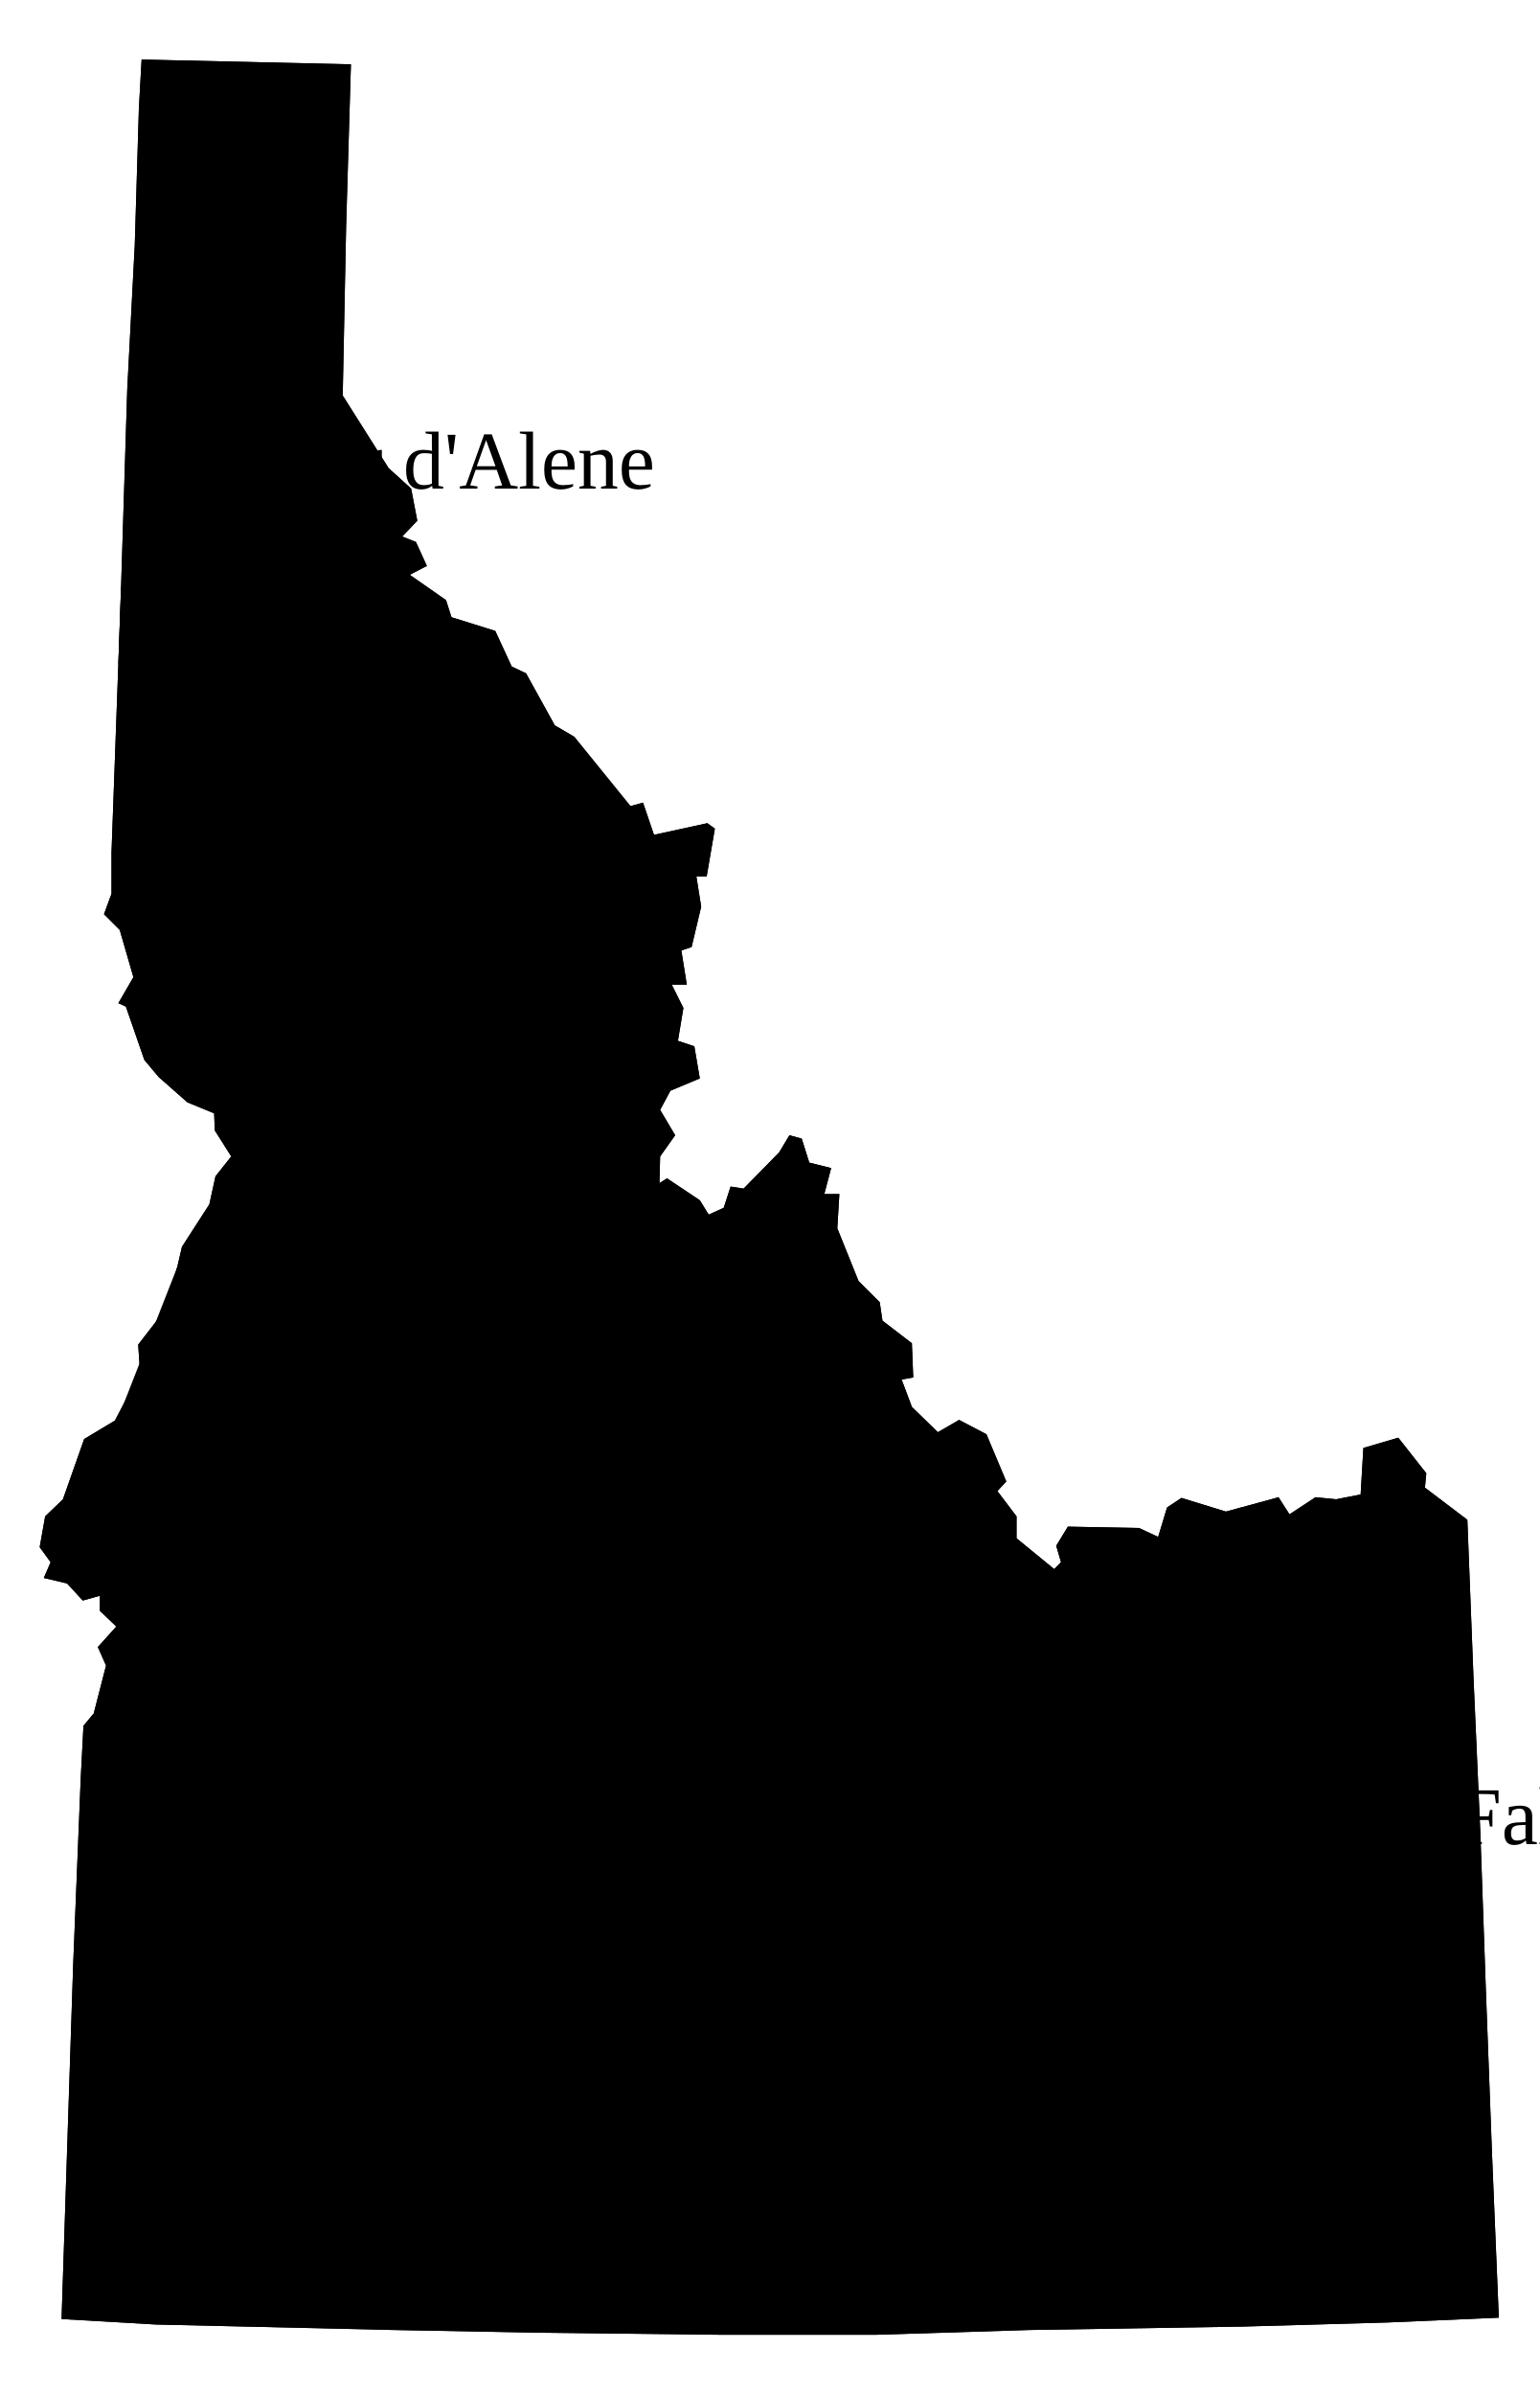
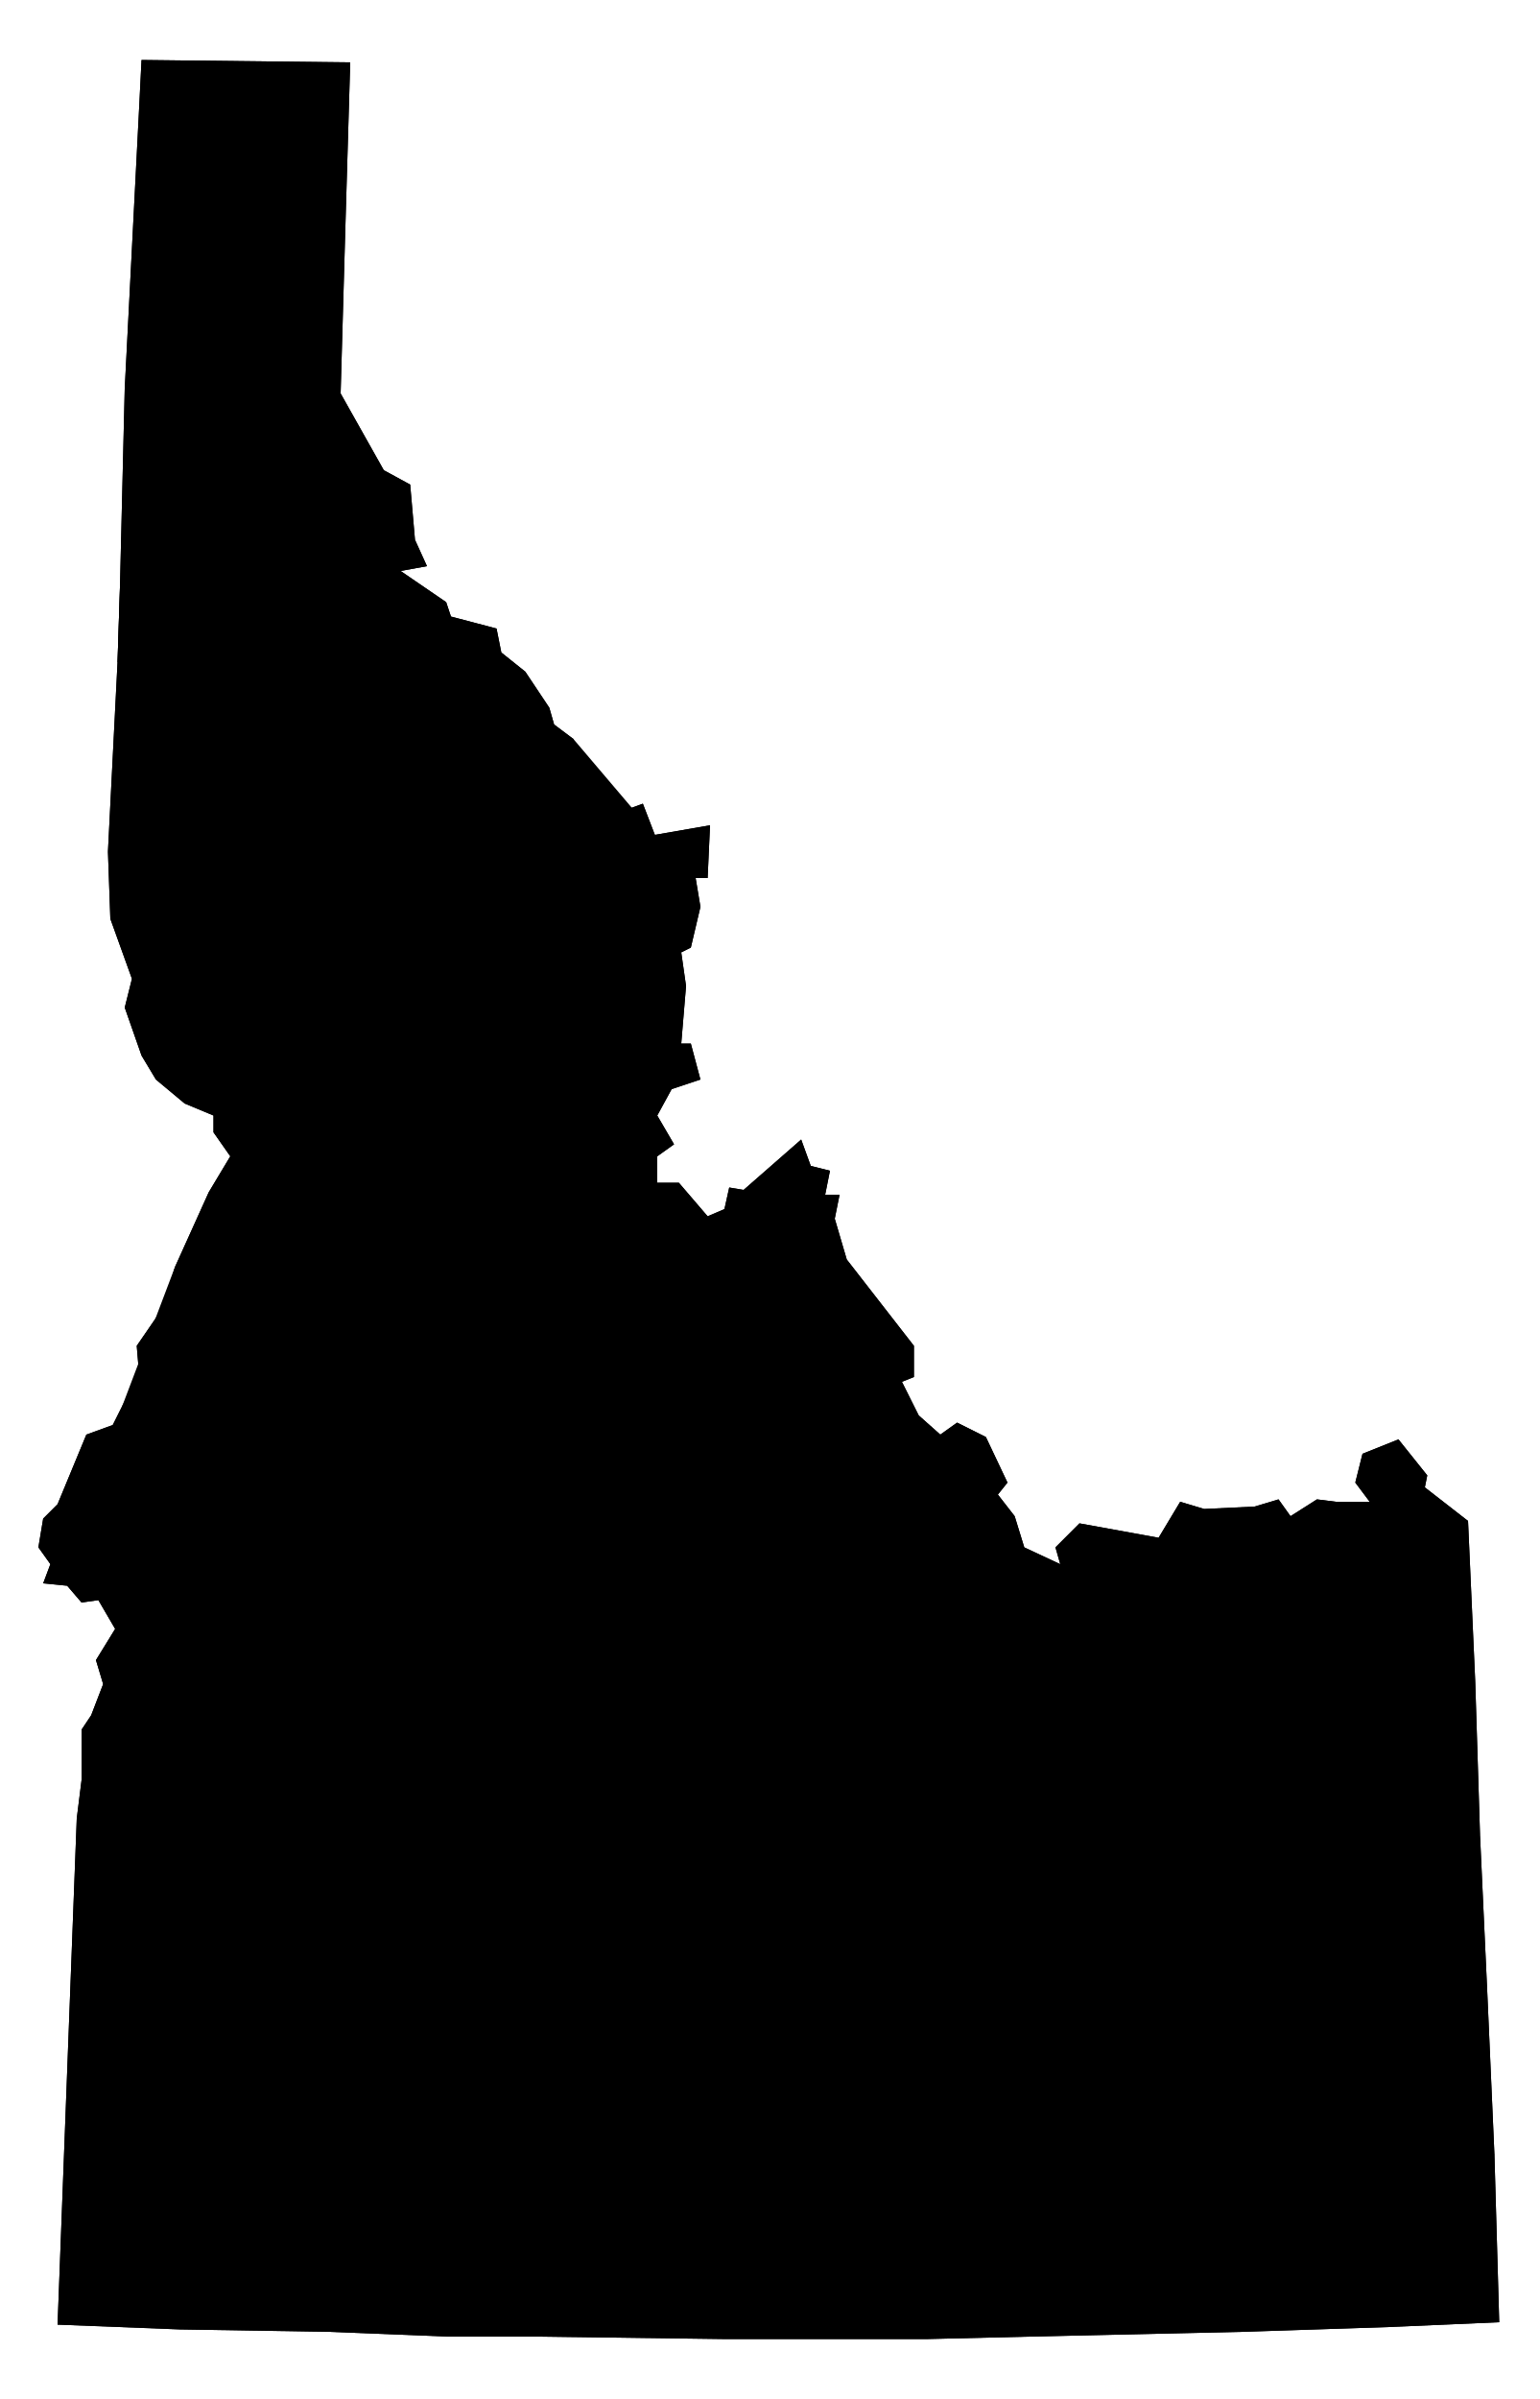
- <svg xmlns="http://www.w3.org/2000/svg" version="1.1" width="225" height="350" viewBox="0 0 225 350">
-   <path class="state" transform="scale(0.1)" d="M1551,2283l-7,-24 17,-28 104,2 28,13 13,-43 21,-14 65,20 77,-21 16,25 38,-25 30,3 36,-7 4,-68 51,-15 41,52 -2,21 62,47 9,231 10,226 8,228 9,240 10,241 -162,7 -212,6 -312,5 -225,7h-225l-266,-3 -214,-4 -347,-8 -138,-8 17,-519 11,-271 4,-77 15,-18 18,-70 -12,-27 27,-30 -24,-23v-22l-25,7 -23,-25 -34,-8 10,-23 -16,-22 8,-45 26,-25 31,-88 45,-27 13,-25 24,-41 -3,-45 41,-53 16,-60 7,-30 40,-62 9,-41 23,-29 -24,-38 -1,-25 -39,-16 -42,-37 -21,-25 -27,-78 -11,-5 22,-38 -20,-69 -23,-23 11,-30v-60l10,-276 4,-113 9,-288 11,-211 6,-199 4,-72 306,7 -7,236 -5,248 67,106 33,30 9,47 -22,23 20,8 16,35 -25,13 53,37 8,25 64,20 24,52 21,10 42,76 29,17 3,35 59,48 -6,25 44,-12 16,47 78,-17 11,8 -12,70h-15l7,44 -14,59 -15,5 8,50h-22l17,34 -8,48 24,8 8,47 -43,18 -15,28 22,37 -22,31 -1,39 11,-7 48,32 13,21 22,-10 10,-31 19,3 52,-53 15,-25 18,5 11,35 32,8 -10,38h22l-3,50 31,77 31,31 4,27 43,33 2,50 -17,3 15,40 38,37 31,-18 40,21 29,69 -13,14 28,37v32l55,45Z" />
-   <g class="counties" transform="scale(0.1)">
-     <path data-fips-int="16001" data-name="Ada County" d="M374,2547l100,107 2,-4 -6,226 -99,-1 -39,-37 -15,-53 -28,2 2,-79h14l2,-83h-15l4,-81Z" />
-     <path data-fips-int="16003" data-name="Adams County" d="M437,1933l17,22 -38,93 -5,37 16,38 -9,55 7,43 -20,-5 -29,30 -37,-2 -39,-23 1,-58 -24,-2 -6,-21 2,-84 -92,-5 24,-41 -3,-45 41,-53 16,-60 114,3 12,37 -1,40Z" />
-     <path data-fips-int="16005" data-name="Bannock County" d="M1822,2918l-7,33 -22,27 12,35 -7,31 13,27 46,-12 20,49 17,93 -5,76 -31,-13 -50,2 -23,-32 -48,15 10,-62 -44,-21 13,-70h-14l-36,-67 -1,-59 -22,-25 -40,16 -18,-5 24,-35Z" />
-     <path data-fips-int="16007" data-name="Bear Lake County" d="M2181,3146l10,241 -162,7 -3,-29 -29,-15 -13,-54 21,-30 2,-39 -17,-28 6,-17 -20,-56 10,-10 84,-2 29,17 13,-25 4,58 38,-1Z" />
-     <path data-fips-int="16009" data-name="Benewah County" d="M405,842l-5,185 -42,-9 -121,-1 -41,-42 -23,-5 4,-113h131l14,-18Z" />
-     <path data-fips-int="16011" data-name="Bingham County" d="M1657,2634l2,96 139,-2 25,5 1,22 76,-2 1,39 81,-2 3,123 -163,5 -213,3 -24,35 -23,42 -66,1 -2,-119 -1,-80h21l3,-78h41l-1,-44 41,-1v-38Z" />
-     <path data-fips-int="16013" data-name="Blaine County" d="M1221,2668l36,-6 9,40 20,3 -8,58 93,-1v40l122,-2 1,80 -81,3 4,165h21v40l-20,23h-24l-25,-30 -33,12 -1,-85h20l-1,-167h-103l-227,2 -8,-60 -48,-3 -7,-78 -12,-32 -31,-13 8,-33 -13,-69 -53,7 2,-12 -47,-20 7,-38 31,-25h22v30l47,2 50,38 6,-25 77,7 3,26 61,44 22,-20 20,33 36,28Z" />
-     <path data-fips-int="16015" data-name="Boise County" d="M714,2301l39,22 10,49 41,15 10,30 -18,20 22,22 -3,28 -28,4 -23,-20 -13,-52 -38,75 -57,13 -27,22 1,20 -28,15 -14,36 -76,52 -36,-2 -2,4 -100,-107h2l5,-163h22l33,3 4,-43 198,5 25,-5Z" />
-     <path data-fips-int="16017" data-name="Bonner County" d="M506,330l-5,248 -58,-45 -31,25v60l-57,-2 2,-48 -41,5 -130,-4 11,-211 6,-199 78,1 -5,165Z" />
-     <path data-fips-int="16019" data-name="Bonneville County" d="M1961,2627h79l54,-2 15,37 55,16 8,228 -187,7 -3,-123 -81,2 -1,-39 -76,2 -1,-22 -25,-5 -139,2 -2,-96 192,-4Z" />
-     <path data-fips-int="16021" data-name="Boundary County" d="M506,330l-230,-5 5,-165 -78,-1 4,-72 306,7Z" />
-     <path data-fips-int="16023" data-name="Butte County" d="M1491,2351l2,125 101,-2 4,165v38l-41,1 1,44h-41l-3,78h-21l-122,2v-40l-93,1 8,-58 -20,-3 -9,-40 -36,6 13,-26 63,-33 68,-54 1,-5 -29,-26 -2,-88h14v-82l32,-2Z" />
-     <path data-fips-int="16025" data-name="Camas County" d="M1024,2843h-76l-170,-2 4,-191 17,-6 8,-39 -11,-20 19,-55 47,20 -2,12 53,-7 13,69 -8,33 31,13 12,32 7,78 48,3Z" />
-     <path data-fips-int="16027" data-name="Canyon County" d="M228,2542l68,2 -4,81h15l-2,83h-14l-2,79 -24,-7 -14,-32 -53,-51 -19,-57 -23,-5 -17,-31 -21,-5 4,-77 15,-18 42,43Z" />
-     <path data-fips-int="16029" data-name="Caribou County" d="M1985,2913l187,-7 9,240 -27,17 -38,1 -4,-58 -13,25 -29,-17 -84,2 -10,10 20,56 -6,17 -48,-2 -48,4 -17,-93 -20,-49 -46,12 -13,-27 7,-31 -12,-35 22,-27 7,-33Z" />
-     <path data-fips-int="16031" data-name="Cassia County" d="M1418,3111l22,17h59l3,123 3,154 -225,7h-225l-1,-200h75v-46l24,-5 23,-5 59,-7 38,7 28,-53 35,-10 33,-12 25,30Z" />
-     <path data-fips-int="16033" data-name="Clark County" d="M1953,2191l1,70 -58,3 1,39 -21,1v62l-18,20 -41,1 1,42h-41l-183,3v42l-101,2 -2,-125 62,1 -2,-69 -7,-24 17,-28 104,2 28,13 13,-43 21,-14 65,20 77,-21 16,25 38,-25Z" />
-     <path data-fips-int="16035" data-name="Clearwater County" d="M840,1077l3,35 59,48 -6,25 44,-12 16,47 -337,71 -2,19 -32,33 -16,45 -64,-14 -29,-33 -33,-5 -7,-20 -39,-3 -18,-23 -26,-14 1,-65 40,2 3,-145 233,7Z" />
-     <path data-fips-int="16037" data-name="Custer County" d="M1381,2352l-32,2v82h-14l2,88 29,26 -1,5 -68,54 -63,33 -13,26 -24,-38 -36,-28 -20,-33 -22,20 -61,-44 -3,-26 -77,-7 -6,25 -50,-38 -47,-2v-30h-22l-31,25 -7,-5 3,-28 -22,-22 18,-20 -10,-30 -41,-15 -10,-49 -39,-22 24,-38v-34l-23,-18 6,-38 38,-18 5,-37 27,-18 23,26 16,-3 48,-42 -2,32 29,43h35l20,37 31,-9 29,-34 20,-64 44,-30 -6,57 45,-5 27,57 66,69 103,30 17,-15 30,49Z" />
-     <path data-fips-int="16039" data-name="Elmore County" d="M815,2487l7,5 -7,38 -19,55 11,20 -8,39 -17,6 -4,191 -1,132 18,3 -2,68 -146,-1 5,-77 -53,-3 -12,-10 -45,7 -8,-15 -51,-15 -24,25 -68,-52 -20,-28 99,1 6,-226 36,2 76,-52 14,-36 28,-15 -1,-20 27,-22 57,-13 38,-75 13,52 23,20Z" />
-     <path data-fips-int="16041" data-name="Franklin County" d="M1990,3199l17,28 -2,39 -21,30 13,54 29,15 3,29 -212,6 -2,-79 13,-34 -20,-21 50,-2 31,13 5,-76 48,-4Z" />
-     <path data-fips-int="16043" data-name="Fremont County" d="M2154,2452l-46,27 -72,7 -46,3 -8,16 -95,-5 -3,-11h-44l-1,-20 -61,2 -1,-42h41l-1,-42 41,-1 18,-20v-62l21,-1 -1,-39 58,-3 -1,-70 36,-7 4,-68 51,-15 41,52 -2,21 62,47Z" />
-     <path data-fips-int="16045" data-name="Gem County" d="M425,2221v80l-20,2 -2,81h-22l-5,163h-2l-78,-3 -68,-2 2,-83 48,3 14,-40h28l2,-40h31l6,-79 17,-57 29,-30Z" />
-     <path data-fips-int="16047" data-name="Gooding County" d="M948,2843l-1,165h-9v95l-66,-9 -17,-45 -25,-3 10,-43 -18,-27h-27l-18,-3 1,-132Z" />
-     <path data-fips-int="16049" data-name="Idaho County" d="M964,1729l-37,40 -40,-17v32l40,35 22,33 -29,46 -243,-1 -183,-4 -51,17 -6,23 -53,-1 1,-40 -12,-37 -114,-3 7,-30 40,-62 9,-41 23,-29 -24,-38 -1,-25 -39,-16 -42,-37 17,-10 -3,-35 18,-23 21,-17 32,20 10,-61 22,-32 80,23 19,-26 44,-9 -36,-33 -13,-35 33,5 29,33 64,14 16,-45 32,-33 2,-19 337,-71 78,-17 11,8 -12,70h-15l7,44 -14,59 -15,5 8,50h-22l17,34 -8,48 24,8 8,47 -43,18 -15,28 22,37 -22,31Z" />
-     <path data-fips-int="16051" data-name="Jefferson County" d="M1777,2429l1,42 61,-2 1,20v81l24,-3 41,33 56,27 -112,3 -192,4 -59,5 -4,-165v-42Z" />
-     <path data-fips-int="16053" data-name="Jerome County" d="M1176,3048v108l-23,5 -42,11 -44,-29 -44,-17h-32l-53,-23v-95h9h79l7,20h103v20Z" />
-     <path data-fips-int="16055" data-name="Kootenai County" d="M412,618l-7,224 -83,-3 -14,18h-131l9,-288 130,4 41,-5 -2,48Z" />
-     <path data-fips-int="16057" data-name="Latah County" d="M400,1027l-3,41 -3,145 -40,-2h-58l-29,39 -104,-4 10,-276 23,5 41,42 121,1Z" />
-     <path data-fips-int="16059" data-name="Lemhi County" d="M1551,2283l2,69 -62,-1 -110,1 -15,-54 -30,-49 -17,15 -103,-30 -66,-69 -27,-57 -45,5 6,-57 -44,30 -20,64 -29,34 -31,9 -20,-37h-35l-29,-43 2,-32 28,-33 1,-130 13,-20 29,-46 -22,-33 -40,-35v-32l40,17 37,-40 11,-7 48,32 13,21 22,-10 10,-31 19,3 52,-53 15,-25 18,5 11,35 32,8 -10,38h22l-3,50 31,77 31,31 4,27 43,33 2,50 -17,3 15,40 38,37 31,-18 40,21 29,69 -13,14 28,37v32l55,45Z" />
-     <path data-fips-int="16061" data-name="Lewis County" d="M379,1290l18,23 39,3 7,20 13,35 36,33 -44,9 -19,26 -80,-23 -22,32 -10,61 -32,-20 -21,17 2,-153 73,1 39,-6Z" />
-     <path data-fips-int="16063" data-name="Lincoln County" d="M1251,2841l1,167h-18l1,40h-59h-40v-20h-103l-7,-20h-79l1,-165h76Z" />
-     <path data-fips-int="16065" data-name="Madison County" d="M2036,2486l4,141h-79l-56,-27 -41,-33 -24,3v-81h44l3,11 95,5 8,-16Z" />
-     <path data-fips-int="16067" data-name="Minidoka County" d="M1336,3093l-35,10 -28,53 -38,-7 -59,7v-108h59l-1,-40h18l-1,-167h103l1,167h-20Z" />
-     <path data-fips-int="16069" data-name="Nez Perce County" d="M354,1211l-1,65 26,14 -1,58 -39,6 -73,-1 -2,153 -18,23 3,35 -17,10 -21,-25 -27,-78 -11,-5 22,-38 -20,-69 -23,-23 11,-30v-60l104,4 29,-39Z" />
-     <path data-fips-int="16071" data-name="Oneida County" d="M1703,3166l44,21 -10,62 48,-15 23,32 20,21 -13,34 2,79 -312,5 -3,-154 121,-2 -1,-42h55l-2,-41Z" />
-     <path data-fips-int="16073" data-name="Owyhee County" d="M118,2599l21,5 17,31 23,5 19,57 53,51 14,32 24,7 28,-2 15,53 39,37 20,28 68,52 24,-25 51,15 8,15 45,-7 12,10 53,3 -5,77 146,1 -4,365 -214,-4 -347,-8 -138,-8 17,-519Z" />
-     <path data-fips-int="16075" data-name="Payette County" d="M322,2382l-2,40h-28l-14,40 -48,-3 -2,83 -49,5 -42,-43 18,-70 -12,-27 27,-30Z" />
-     <path data-fips-int="16077" data-name="Power County" d="M1494,2880l2,119 66,-1 23,-42 18,5 40,-16 22,25 1,59 36,67h14l-13,70h-28l2,41h-55l1,42 -121,2 -3,-123h-59l-22,-17 20,-23v-40h-21l-4,-165Z" />
-     <path data-fips-int="16079" data-name="Shoshone County" d="M501,578l67,106 33,30 9,47 -22,23 20,8 16,35 -25,13 53,37 8,25 64,20 24,52 21,10 42,76 29,17 -210,-2 -233,-7 3,-41 5,-185 7,-224v-60l31,-25Z" />
-     <path data-fips-int="16081" data-name="Teton County" d="M2154,2452l10,226 -55,-16 -15,-37 -54,2 -4,-141 72,-7Z" />
-     <path data-fips-int="16083" data-name="Twin Falls County" d="M938,3103l53,23h32l44,17 44,29 42,-11 -24,5v46h-75l1,200 -266,-3 4,-365 2,-68h27l18,27 -10,43 25,3 17,45Z" />
-     <path data-fips-int="16085" data-name="Valley County" d="M920,1898l-13,20 -1,130 -28,33 -48,42 -16,3 -23,-26 -27,18 -5,37 -38,18 -6,38 23,18v34l-24,38 -51,43 -25,5 -198,-5 -4,43 -33,-3 2,-81 20,-2v-80l-7,-43 9,-55 -16,-38 5,-37 38,-93 -17,-22 6,-23 51,-17 183,4Z" />
-     <path data-fips-int="16087" data-name="Washington County" d="M376,2246l-17,57 -6,79h-31l-152,-5 -24,-23v-22l-25,7 -23,-25 -34,-8 10,-23 -16,-22 8,-45 26,-25 31,-88 45,-27 13,-25 92,5 -2,84 6,21 24,2 -1,58 39,23Z" />
+ <svg xmlns="http://www.w3.org/2000/svg" version="1.1" width="642" height="1000" viewBox="0 0 642 1000">
+   <path class="state" d="M442,652l-2,-7 10,-10 33,6 9,-15 10,3 21,-1 10,-3 5,7 11,-7 8,1h14l-6,-8 3,-12 15,-6 12,15 -1,5 18,14 3,67 2,64 3,65 3,68 2,70 -46,2 -61,2 -89,2 -42,1h-86l-77,-1h-37l-50,-2 -62,-1 -51,-2 8,-211 2,-16v-21l4,-6 5,-13 -3,-10 8,-13 -7,-12 -7,1 -6,-7 -10,-1 3,-8 -5,-7 2,-12 6,-6 12,-29 11,-4 4,-8 7,-13 -1,-12 11,-16 5,-17 14,-31 9,-15 -7,-10v-7l-12,-5 -12,-10 -6,-10 -7,-20 3,-12 -9,-25 -1,-28 4,-79 1,-31 2,-83 6,-117 1,-20 87,1 -2,68 -2,70 18,32 11,6 2,23 5,11 -11,2 19,13 2,6 19,5 2,10 10,8 10,15 2,7 8,6 4,14 14,9v8l11,-4 5,13 23,-4 -1,22h-5l2,12 -4,17 -4,2 2,14 -2,24h4l4,15 -12,4 -6,11 7,12 -7,5v11h9l12,14 7,-3 2,-9 6,1 24,-21 4,11 8,2 -2,10h6l-2,10 5,17 28,36v13l-5,2 7,14 9,8 7,-5 12,6 9,19 -4,5 7,9 4,13Z" />
+   <g class="counties">
+     <path data-fips-int="16001" data-name="Ada County" d="M106,727l29,30 -2,64 -27,-1 -12,-10 -1,-11 -11,-2v-23l5,-3v-21h-4v-24Z" />
+     <path data-fips-int="16003" data-name="Adams County" d="M124,552l5,5 -3,15 -7,10 -2,16 4,36 -6,-2 -8,9h-12l-10,-7v-16l-7,-1 -2,-30 -25,-1 7,-13 -1,-12 11,-16 5,-17 33,1 3,22Z" />
+     <path data-fips-int="16005" data-name="Bannock County" d="M519,833l1,5 -8,11 1,21 3,7 13,-3 6,13 5,27 -1,22 -23,-3 -7,-9 -8,5 -6,-4 3,-14 -12,-7 4,-19h-5l-7,-12 -3,-24 -8,-8 -11,8 -4,-5 7,-9Z" />
+     <path data-fips-int="16007" data-name="Bear Lake County" d="M623,898l2,70 -46,2 -2,-11 -9,-4 -2,-11 6,-24 -4,-6 2,-5 -6,-14 3,-5 38,1 -2,13Z" />
+     <path data-fips-int="16009" data-name="Benewah County" d="M115,240l-2,53 -11,-2h-36l-10,-7 -7,-8 1,-31h37l4,-6Z" />
+     <path data-fips-int="16011" data-name="Bingham County" d="M473,753v27l47,1v5h22v12l23,-1 1,35 -47,1 -60,2 -7,9 -6,13h-19l-1,-34v-23h6v-22h12v-13l12,-1v-10Z" />
+     <path data-fips-int="16013" data-name="Blaine County" d="M348,762l9,-2 4,12h5l-2,17h27v11h35v23h-23l1,48 6,-1v12l-6,7 -9,-2 -4,-7 -10,3v-25h6l-1,-46h-29h-65l-2,-17 -14,-1 -5,-31 -9,-4 1,-20 -3,-10 -15,3 1,-4 -14,-6 2,-10 9,-8h6v8l15,2 8,10 6,-6 21,1 2,7 18,14 7,-6 5,9 10,8Z" />
+     <path data-fips-int="16015" data-name="Boise County" d="M203,657l11,7 2,13 14,7 -3,12 5,14 -8,1 -6,-6 -4,-14 -13,21 -19,6 -3,10 -6,1 -5,13 -22,15h-11l-29,-30 1,-1 2,-45h5l10,1 1,-13 58,2 11,-4 4,-11Z" />
+     <path data-fips-int="16017" data-name="Bonner County" d="M144,94l-2,70 -16,-12 -9,7v17h-16v-14h-49l6,-117h22l-2,48Z" />
+     <path data-fips-int="16019" data-name="Bonneville County" d="M560,750h22h16l3,11 16,4 3,65 -54,2 -1,-35 -23,1v-12h-22v-5l-47,-1v-27l52,-1Z" />
+     <path data-fips-int="16021" data-name="Boundary County" d="M144,94l-66,-1 2,-48h-22l1,-20 87,1Z" />
+     <path data-fips-int="16023" data-name="Butte County" d="M425,671l1,36 29,-1 1,48v10l-12,1v13h-12v22h-6h-35v-11h-27l2,-17h-5l-4,-12 -9,2 5,-8 17,-9 19,-16 -8,-8v-25h4v-24h9Z" />
+     <path data-fips-int="16025" data-name="Camas County" d="M292,812h-22h-49l2,-55 4,-2v-16l5,-17 14,6 -1,4 15,-3 3,10 -1,20 9,4 5,31 14,1Z" />
+     <path data-fips-int="16027" data-name="Canyon County" d="M63,726h20v24h4v21l-5,3v23l-6,-2 -20,-25 -5,-16 -7,-1 -10,-11v-21l4,-6 3,7 10,5Z" />
+     <path data-fips-int="16029" data-name="Caribou County" d="M566,832l54,-2 3,68 -20,6 2,-13 -38,-1 -3,5 6,14 -2,5h-28l-5,-27 -6,-13 -13,3 -3,-7 -1,-21 8,-11 -1,-5Z" />
+     <path data-fips-int="16031" data-name="Cassia County" d="M404,889l6,5h18v35l1,45 -42,1h-86l-2,-58h23v-13l7,-1 6,-2 14,-3 5,5 10,-3 6,-13 11,-4 10,-3 4,7Z" />
+     <path data-fips-int="16033" data-name="Clark County" d="M557,626v19l-16,1v12h-6v17l-6,7h-11l1,11 -12,1 -52,1v11l-29,1 -1,-36 18,1 -1,-20 -2,-7 10,-10 33,6 9,-15 10,3 21,-1 10,-3 5,7 11,-7Z" />
+     <path data-fips-int="16035" data-name="Clearwater County" d="M239,308l4,14 14,9v8l11,-4 5,13 -50,11 -47,9 -9,15 -5,13 -19,-3 -7,-10 -10,-2 -2,-6h-11l-5,-7 -8,-4v-18h12l1,-41 62,1 2,1Z" />
+     <path data-fips-int="16037" data-name="Custer County" d="M394,672h-9v24h-4v25l8,8 -19,16 -17,9 -5,8 -7,-11 -10,-8 -5,-9 -7,6 -18,-14 -2,-7 -21,-1 -6,6 -8,-10 -15,-2v-8h-6l-9,8 -2,-2 -5,-14 3,-12 -14,-7 -2,-13 -11,-7 7,-10 -1,-14 -6,-9 10,-5 10,-19 17,5 10,-11 -1,10 9,12 9,-1 7,11 10,-4 7,-8 -2,-10 16,-17h4l-2,17 13,-2 9,18 14,12 19,12 15,2 4,-4 9,14Z" />
+     <path data-fips-int="16039" data-name="Elmore County" d="M232,710l2,2 -2,10 -5,17v16l-4,2 -2,55v38h5v20l-42,-1 2,-22 -32,-2 -16,-8 -3,7 -19,-9 -10,-15 27,1 2,-64h11l22,-15 5,-13 6,-1 3,-10 19,-6 13,-21 4,14 6,6Z" />
+     <path data-fips-int="16041" data-name="Franklin County" d="M568,914l4,6 -6,24 2,11 9,4 2,11 -61,2v-24l3,-10 -5,-5 23,3 1,-22Z" />
+     <path data-fips-int="16043" data-name="Fremont County" d="M615,701l-13,6 -21,3h-13l-3,6 -26,-2v-4l-14,1v-6h-18v-11l12,-1 -1,-11h11l6,-7v-17h6v-12l16,-1v-19h14l-6,-8 3,-12 15,-6 12,15 -1,5 18,14Z" />
+     <path data-fips-int="16045" data-name="Gem County" d="M121,634v24h-6l-1,23h-5l-2,45 -1,1 -23,-1h-20l2,-23h13l5,-11h8v-11h9l2,-24 5,-16 8,-9Z" />
+     <path data-fips-int="16047" data-name="Gooding County" d="M270,812v46h-2l-1,28 -20,-3 -2,-11 -9,-2 4,-12 -6,-8h-8h-5v-38Z" />
+     <path data-fips-int="16049" data-name="Idaho County" d="M274,493l-7,11 -15,-3 4,12 15,15 -9,14h-72l-50,-1 -13,4 -3,7 -15,-1 -3,-22 -33,-1 14,-31 9,-15 -7,-10v-7l-12,-5 -12,-10 7,-6 -2,-8 5,-5 10,-5 6,5 2,-19 6,-8 24,7 4,-8 12,-3 -10,-8 -3,-11 10,2 7,10 19,3 5,-13 9,-15 47,-9 50,-11 23,-4 -1,22h-5l2,12 -4,17 -4,2 2,14 -2,24h4l4,15 -12,4 -6,11 7,12 -7,5Z" />
+     <path data-fips-int="16051" data-name="Jefferson County" d="M507,694v11h18v6v23l35,16 -35,2 -52,1 -17,1 -1,-48v-11Z" />
+     <path data-fips-int="16053" data-name="Jerome County" d="M335,871v30l-6,2 -16,4 -4,-7 -27,-7 -15,-7 1,-28h2h22l3,6 29,1v6Z" />
+     <path data-fips-int="16055" data-name="Kootenai County" d="M117,176l-2,64 -24,-1 -4,6h-37l2,-83h49v14Z" />
+     <path data-fips-int="16057" data-name="Latah County" d="M113,293v12l-1,41h-12h-13l-11,10 -31,-1 4,-79 7,8 10,7h36Z" />
+     <path data-fips-int="16059" data-name="Lemhi County" d="M442,652l1,20 -18,-1 -31,1 -4,-16 -9,-14 -4,4 -15,-2 -19,-12 -14,-12 -9,-18 -13,2 2,-17h-4l-16,17 2,10 -7,8 -10,4 -7,-11 -9,1 -9,-12 1,-10 8,-9 1,-37 3,-6 9,-14 -15,-15 -4,-12 15,3 7,-11h9l12,14 7,-3 2,-9 6,1 24,-21 4,11 8,2 -2,10h6l-2,10 5,17 28,36v13l-5,2 7,14 9,8 7,-5 12,6 9,19 -4,5 7,9 4,13Z" />
+     <path data-fips-int="16061" data-name="Lewis County" d="M108,368l5,7h11l2,6 3,11 10,8 -12,3 -4,8 -24,-7 -6,8 -2,19 -6,-5 -10,5v-46l21,2 12,-3 -4,-16Z" />
+     <path data-fips-int="16063" data-name="Lincoln County" d="M357,812v47h-5v12h-17h-11v-6l-29,-1 -3,-6h-22v-46h22Z" />
+     <path data-fips-int="16065" data-name="Madison County" d="M581,710l1,40h-22l-35,-16v-23l14,-1v4l26,2 3,-6Z" />
+     <path data-fips-int="16067" data-name="Minidoka County" d="M381,883l-11,4 -6,13 -10,3 -5,-5 -14,3v-30h17v-12h5v-47h29l1,46h-6Z" />
+     <path data-fips-int="16069" data-name="Nez Perce County" d="M100,346v18l8,4h-4l4,16 -12,3 -21,-2v46l-5,5 2,8 -7,6 -6,-10 -7,-20 3,-12 -9,-25 -1,-28 31,1 11,-10Z" />
+     <path data-fips-int="16071" data-name="Oneida County" d="M486,904l12,7 -3,14 6,4 8,-5 7,9 5,5 -3,10v24l-89,2 -1,-45 35,-1v-12h15v-12Z" />
+     <path data-fips-int="16073" data-name="Owyhee County" d="M34,742l10,11 7,1 5,16 20,25 6,2 11,2 1,11 12,10 10,15 19,9 3,-7 16,8 32,2 -2,22 42,1 -2,104h-37l-50,-2 -62,-1 -51,-2 8,-211Z" />
+     <path data-fips-int="16075" data-name="Payette County" d="M91,681v11h-8l-5,11h-13l-2,23 -12,1 -10,-5 -3,-7 5,-13 -3,-10 8,-13Z" />
+     <path data-fips-int="16077" data-name="Power County" d="M426,823l1,34h19l6,-13 4,5 11,-8 8,8 3,24 7,12h5l-4,19h-8v12h-15v12l-35,1v-35h-18l-6,-5 6,-7v-12l-6,1 -1,-48Z" />
+     <path data-fips-int="16079" data-name="Shoshone County" d="M142,164l18,32 11,6 2,23 5,11 -11,2 19,13 2,6 19,5 2,10 10,8 10,15 2,7 8,6 -62,-1 -2,-1 -62,-1v-12l2,-53 2,-64v-17l9,-7Z" />
+     <path data-fips-int="16081" data-name="Teton County" d="M615,701l2,64 -16,-4 -3,-11h-16l-1,-40 21,-3Z" />
+     <path data-fips-int="16083" data-name="Twin Falls County" d="M267,886l15,7 27,7 4,7 16,-4 -7,1v13h-23l2,58 -77,-1 2,-104v-20h8l6,8 -4,12 9,2 2,11Z" />
+     <path data-fips-int="16085" data-name="Valley County" d="M262,542l-3,6 -1,37 -8,9 -10,11 -17,-5 -10,19 -10,5 6,9 1,14 -7,10 -5,-1 -4,11 -11,4 -58,-2 -1,13 -10,-1 1,-23h6v-24l-4,-36 2,-16 7,-10 3,-15 -5,-5 3,-7 13,-4 50,1Z" />
+     <path data-fips-int="16087" data-name="Washington County" d="M107,641l-5,16 -2,24h-9l-43,-2 -7,-12 -7,1 -6,-7 -10,-1 3,-8 -5,-7 2,-12 6,-6 12,-29 11,-4 4,-8 25,1 2,30 7,1v16l10,7Z" />
  </g>
-   <path class="mesh" transform="scale(0.1)" d="M259,1852l114,3 12,37 -1,40 53,1 17,22 -38,93 -5,37 16,38 -9,55 7,43 -20,-5 -29,30 -37,-2 -39,-23 1,-58 -24,-2 -6,-21 2,-84 -92,-5M1585,2956l-23,42 -66,1 -2,-119 -1,-80h21l3,-78h41l-1,-44 41,-1v-38l59,-5 2,96 139,-2 25,5 1,22 76,-2 1,39 81,-2 3,123 -163,5 -7,33 -22,27 12,35 -7,31 13,27 46,-12 20,49 17,93 -5,76 -31,-13 -50,2 -23,-32 -48,15 10,-62 -44,-21 13,-70h-14l-36,-67 -1,-59 -22,-25 -40,16 -18,-5 24,-35 213,-3M2029,3394l-3,-29 -29,-15 -13,-54 21,-30 2,-39 -17,-28 6,-17 -20,-56 10,-10 84,-2 29,17 13,-25 4,58 38,-1 27,-17M177,857h131l14,-18 83,3 -5,185 -42,-9 -121,-1 -41,-42 -23,-5M1494,2880l-81,3 4,165h21v40l-20,23h-24l-25,-30 -33,12 -1,-85h20l-1,-167h-103l-227,2 -8,-60 -48,-3 -7,-78 -12,-32 -31,-13 8,-33 -13,-69 -53,7 2,-12 -47,-20 7,-38 31,-25h22v30l47,2 50,38 6,-25 77,7 3,26 61,44 22,-20 20,33 36,28 24,38 36,-6 9,40 20,3 -8,58 93,-1v40l122,-2M501,578l-58,-45 -31,25v60l-57,-2 2,-48 -41,5 -130,-4M203,159l78,1 -5,165 230,5M1657,2634l192,-4 112,-3h79l54,-2 15,37 55,16M2172,2906l-187,7M1221,2668l13,-26 63,-33 68,-54 1,-5 -29,-26 -2,-88h14v-82l32,-2 110,-1 2,125 101,-2 4,165M1024,2843h-76l-170,-2 4,-191 17,-6 8,-39 -11,-20 19,-55M289,2787l2,-79h14l2,-83h-15l4,-81 78,3h2l5,-163h22l33,3 4,-43 198,5 25,-5 51,-43 39,22 10,49 41,15 10,30 -18,20 22,22 -3,28 -28,4 -23,-20 -13,-52 -38,75 -57,13 -27,22 1,20 -28,15 -14,36 -76,52 -36,-2 -6,226 -99,-1 -39,-37 -15,-53 -28,2 -24,-7 -14,-32 -53,-51 -19,-57 -23,-5 -17,-31 -21,-5M1990,3199l-48,-2 -48,4M1418,3111l22,17h59l3,123 3,154M1055,3412l-1,-200h75v-46l24,-5 23,-5 59,-7 38,7 28,-53 35,-10M1953,2191l1,70 -58,3 1,39 -21,1v62l-18,20 -41,1 1,42h-41l-183,3v42M1491,2351l62,1 -2,-69M956,1220l-337,71 -2,19 -32,33 -16,45 -64,-14 -29,-33 -33,-5 -7,-20 -39,-3 -18,-23 -26,-14 1,-65 40,2 3,-145 233,7 210,2M822,2492l-7,-5M714,2301l24,-38v-34l-23,-18 6,-38 38,-18 5,-37 27,-18 23,26 16,-3 48,-42 -2,32 29,43h35l20,37 31,-9 29,-34 20,-64 44,-30 -6,57 45,-5 27,57 66,69 103,30 17,-15 30,49 15,54M778,2841l-1,132 18,3 -2,68 -146,-1 5,-77 -53,-3 -12,-10 -45,7 -8,-15 -51,-15 -24,25 -68,-52 -20,-28M1817,3400l-2,-79 13,-34 -20,-21M2154,2452l-46,27 -72,7 -46,3 -8,16 -95,-5 -3,-11h-44l-1,-20 -61,2 -1,-42M425,2221v80l-20,2 -2,81M228,2542l2,-83 48,3 14,-40h28l2,-40h31l6,-79 17,-57M948,2843l-1,165h-9v95l-66,-9 -17,-45 -25,-3 10,-43 -18,-27h-27M964,1729l-37,40 -40,-17v32l40,35 22,33 -29,46 -243,-1 -183,-4 -51,17 -6,23M232,1574l17,-10 -3,-35 18,-23 21,-17 32,20 10,-61 22,-32 80,23 19,-26 44,-9 -36,-33 -13,-35M1840,2489v81l24,-3 41,33 56,27M947,3008h79l7,20h103v20h40v108M1153,3161l-42,11 -44,-29 -44,-17h-32l-53,-23M412,618l-7,224M400,1027l-3,41M354,1211h-58l-29,39 -104,-4M878,2081l28,-33 1,-130 13,-20M264,1506l2,-153 73,1 39,-6 1,-58M1251,2841l1,167h-18l1,40h-59M2036,2486l4,141M1502,3251l121,-2 -1,-42h55l-2,-41h28M793,3044l-4,365M170,2377l152,5M137,2504l42,43 49,-5 68,2M374,2547l100,107 2,-4" />
+   <path class="mesh" d="M73,528l33,1 3,22 15,1 5,5 -3,15 -7,10 -2,16 4,36 -6,-2 -8,9h-12l-10,-7v-16l-7,-1 -2,-30 -25,-1M452,844l-6,13h-19l-1,-34v-23h6v-22h12v-13l12,-1v-10l17,-1v27l47,1v5h22v12l23,-1 1,35 -47,1 1,5 -8,11 1,21 3,7 13,-3 6,13 5,27 -1,22 -23,-3 -7,-9 -8,5 -6,-4 3,-14 -12,-7 4,-19h-5l-7,-12 -3,-24 -8,-8 -11,8 -4,-5 7,-9 60,-2M579,970l-2,-11 -9,-4 -2,-11 6,-24 -4,-6 2,-5 -6,-14 3,-5 38,1 -2,13 20,-6M50,245h37l4,-6 24,1 -2,53 -11,-2h-36l-10,-7 -7,-8M426,823h-23l1,48 6,-1v12l-6,7 -9,-2 -4,-7 -10,3v-25h6l-1,-46h-29h-65l-2,-17 -14,-1 -5,-31 -9,-4 1,-20 -3,-10 -15,3 1,-4 -14,-6 2,-10 9,-8h6v8l15,2 8,10 6,-6 21,1 2,7 18,14 7,-6 5,9 10,8 7,11 9,-2 4,12h5l-2,17h27v11h35M142,164l-16,-12 -9,7v17h-16v-14h-49M58,45h22l-2,48 66,1M473,753l52,-1 35,-2h22h16l3,11 16,4M620,830l-54,2M348,762l5,-8 17,-9 19,-16 -8,-8v-25h4v-24h9l31,-1 1,36 29,-1 1,48M292,812h-22h-49l2,-55 4,-2v-16l5,-17M38,715l3,7 10,5 12,-1h20M82,797l-6,-2 -20,-25 -5,-16 -7,-1 -10,-11M568,914h-28M404,889l6,5h18v35l1,45M301,975l-2,-58h23v-13l7,-1 6,-2 14,-3 5,5 10,-3 6,-13 11,-4M557,626v19l-16,1v12h-6v17l-6,7h-11l1,11 -12,1 -52,1v11M425,671l18,1 -1,-20M106,727l29,30M273,348l-50,11 -47,9 -9,15 -5,13 -19,-3 -7,-10 -10,-2 -2,-6h-11l-5,-7 -8,-4v-18h12l1,-41 62,1 2,1 62,1M234,712l-2,-2M203,657l11,7 2,13 14,7 -3,12 5,14 -8,1 -6,-6 -4,-14 -13,21 -19,6 -3,10 -6,1 -5,13 -22,15h-11l-2,64 -27,-1 -12,-10 -1,-11 -11,-2v-23l5,-3v-21h-4v-24l23,1 1,-1 2,-45h5l10,1 1,-13 58,2 11,-4 4,-11 5,1 7,-10 -1,-14 -6,-9 10,-5 10,-19 17,5 10,-11 -1,10 9,12 9,-1 7,11 10,-4 7,-8 -2,-10 16,-17h4l-2,17 13,-2 9,18 14,12 19,12 15,2 4,-4 9,14 4,16M221,812v38h5v20l-42,-1 2,-22 -32,-2 -16,-8 -3,7 -19,-9 -10,-15M518,972v-24l3,-10 -5,-5M615,701l-13,6 -21,3h-13l-3,6 -26,-2v-4l-14,1v-6h-18v-11M121,634v24h-6l-1,23M63,726l2,-23h13l5,-11h8v-11h9l2,-24 5,-16M270,812v46h-2l-1,28 -20,-3 -2,-11 -9,-2 4,-12 -6,-8h-8M274,493l-7,11 -15,-3 4,12 15,15 -9,14h-72l-50,-1 -13,4 -3,7M65,450l7,-6 -2,-8 5,-5 10,-5 6,5 2,-19 6,-8 24,7 4,-8 12,-3 -10,-8 -3,-11M525,711v23l35,16M270,858h22l3,6 29,1v6h11v30M329,903l-16,4 -4,-7 -27,-7 -15,-7M117,176l-2,64M113,293v12M100,346h-13l-11,10 -31,-1M250,594l8,-9 1,-37 3,-6M75,431v-46l21,2 12,-3 -4,-16h4M357,812v47h-5v12h-17M581,710l1,40M428,929l35,-1v-12h15v-12h8M226,870l-2,104M48,679l43,2" />
  <g class="cities">
-     <circle r="3" cx="39.0" cy="264.5" />
-     <text x="39.0" y="264.5">Boise City</text>
-     <circle r="3" cx="182.5" cy="269.5" />
-     <text x="182.5" y="269.5">Idaho Falls</text>
-     <circle r="3" cx="26.6" cy="71.4" />
-     <text x="26.6" y="71.4">Coeur d'Alene</text>
+     <circle r="7" cx="111" cy="756" />
+     <text x="111" y="756">Boise City</text>
+     <circle r="7" cx="521" cy="770" />
+     <text x="521" y="770">Idaho Falls</text>
+     <circle r="7" cx="483" cy="855" />
+     <text x="483" y="855">Pocatello</text>
  </g>
</svg>
